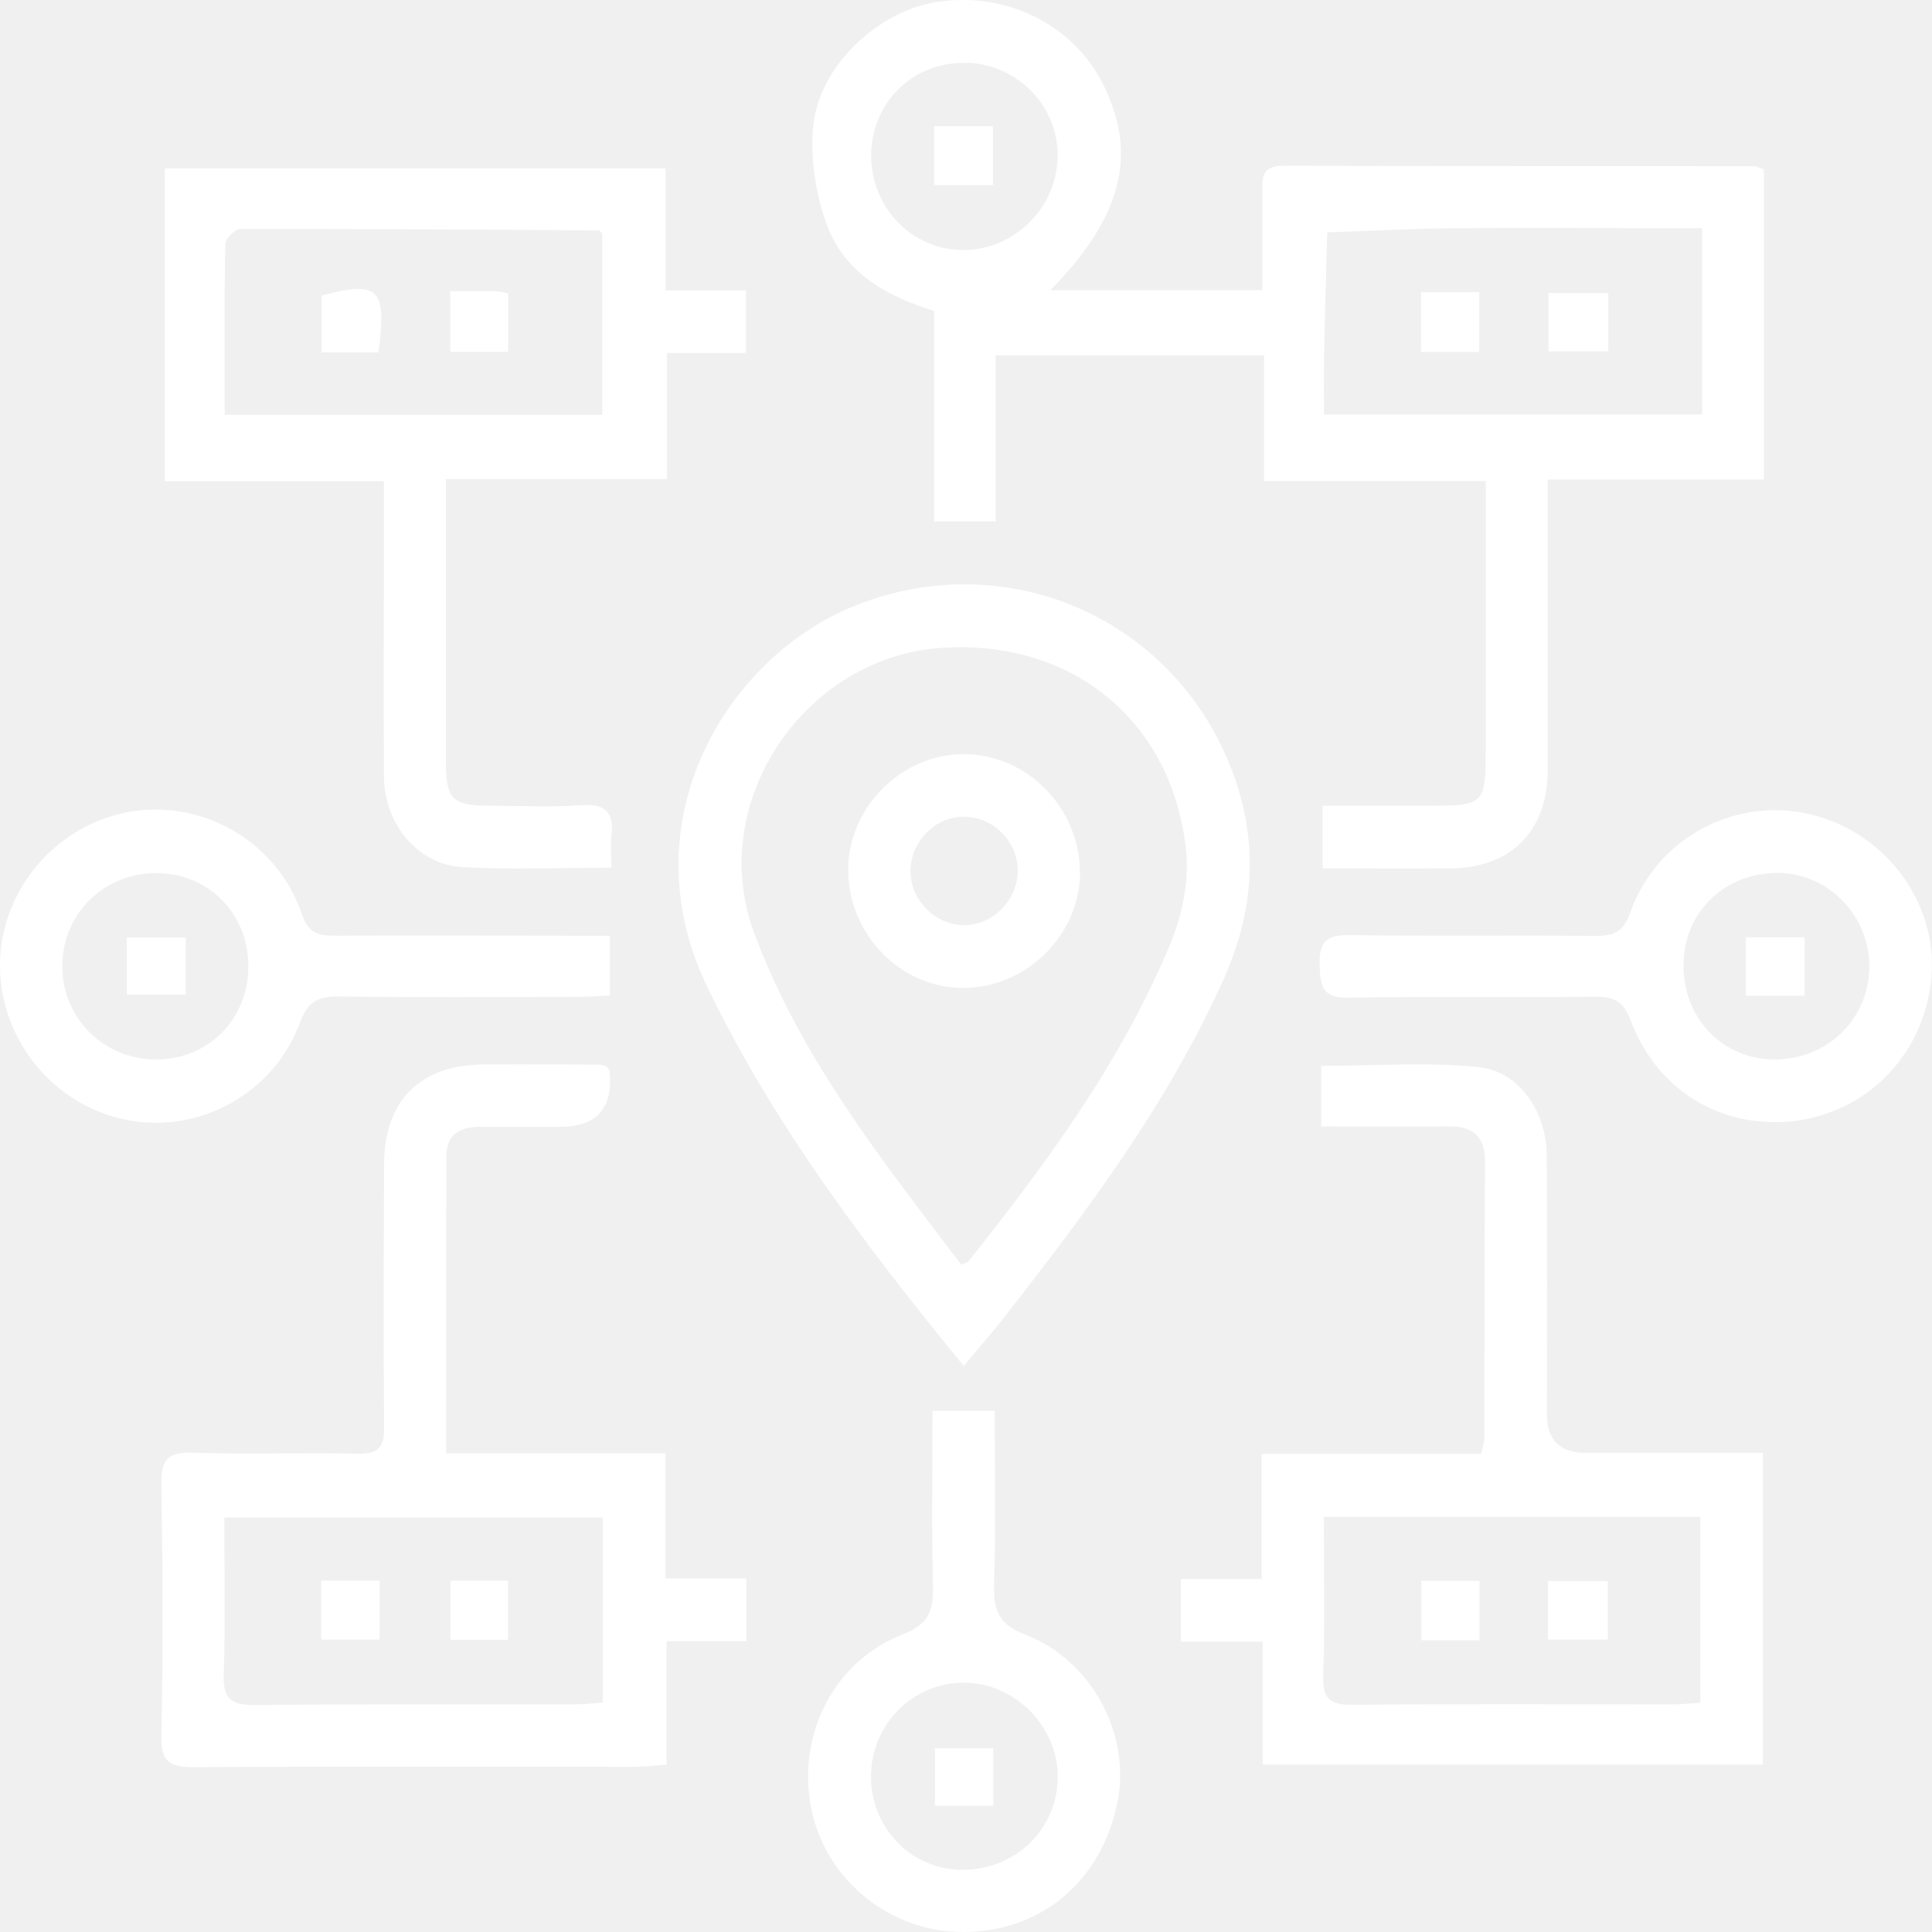
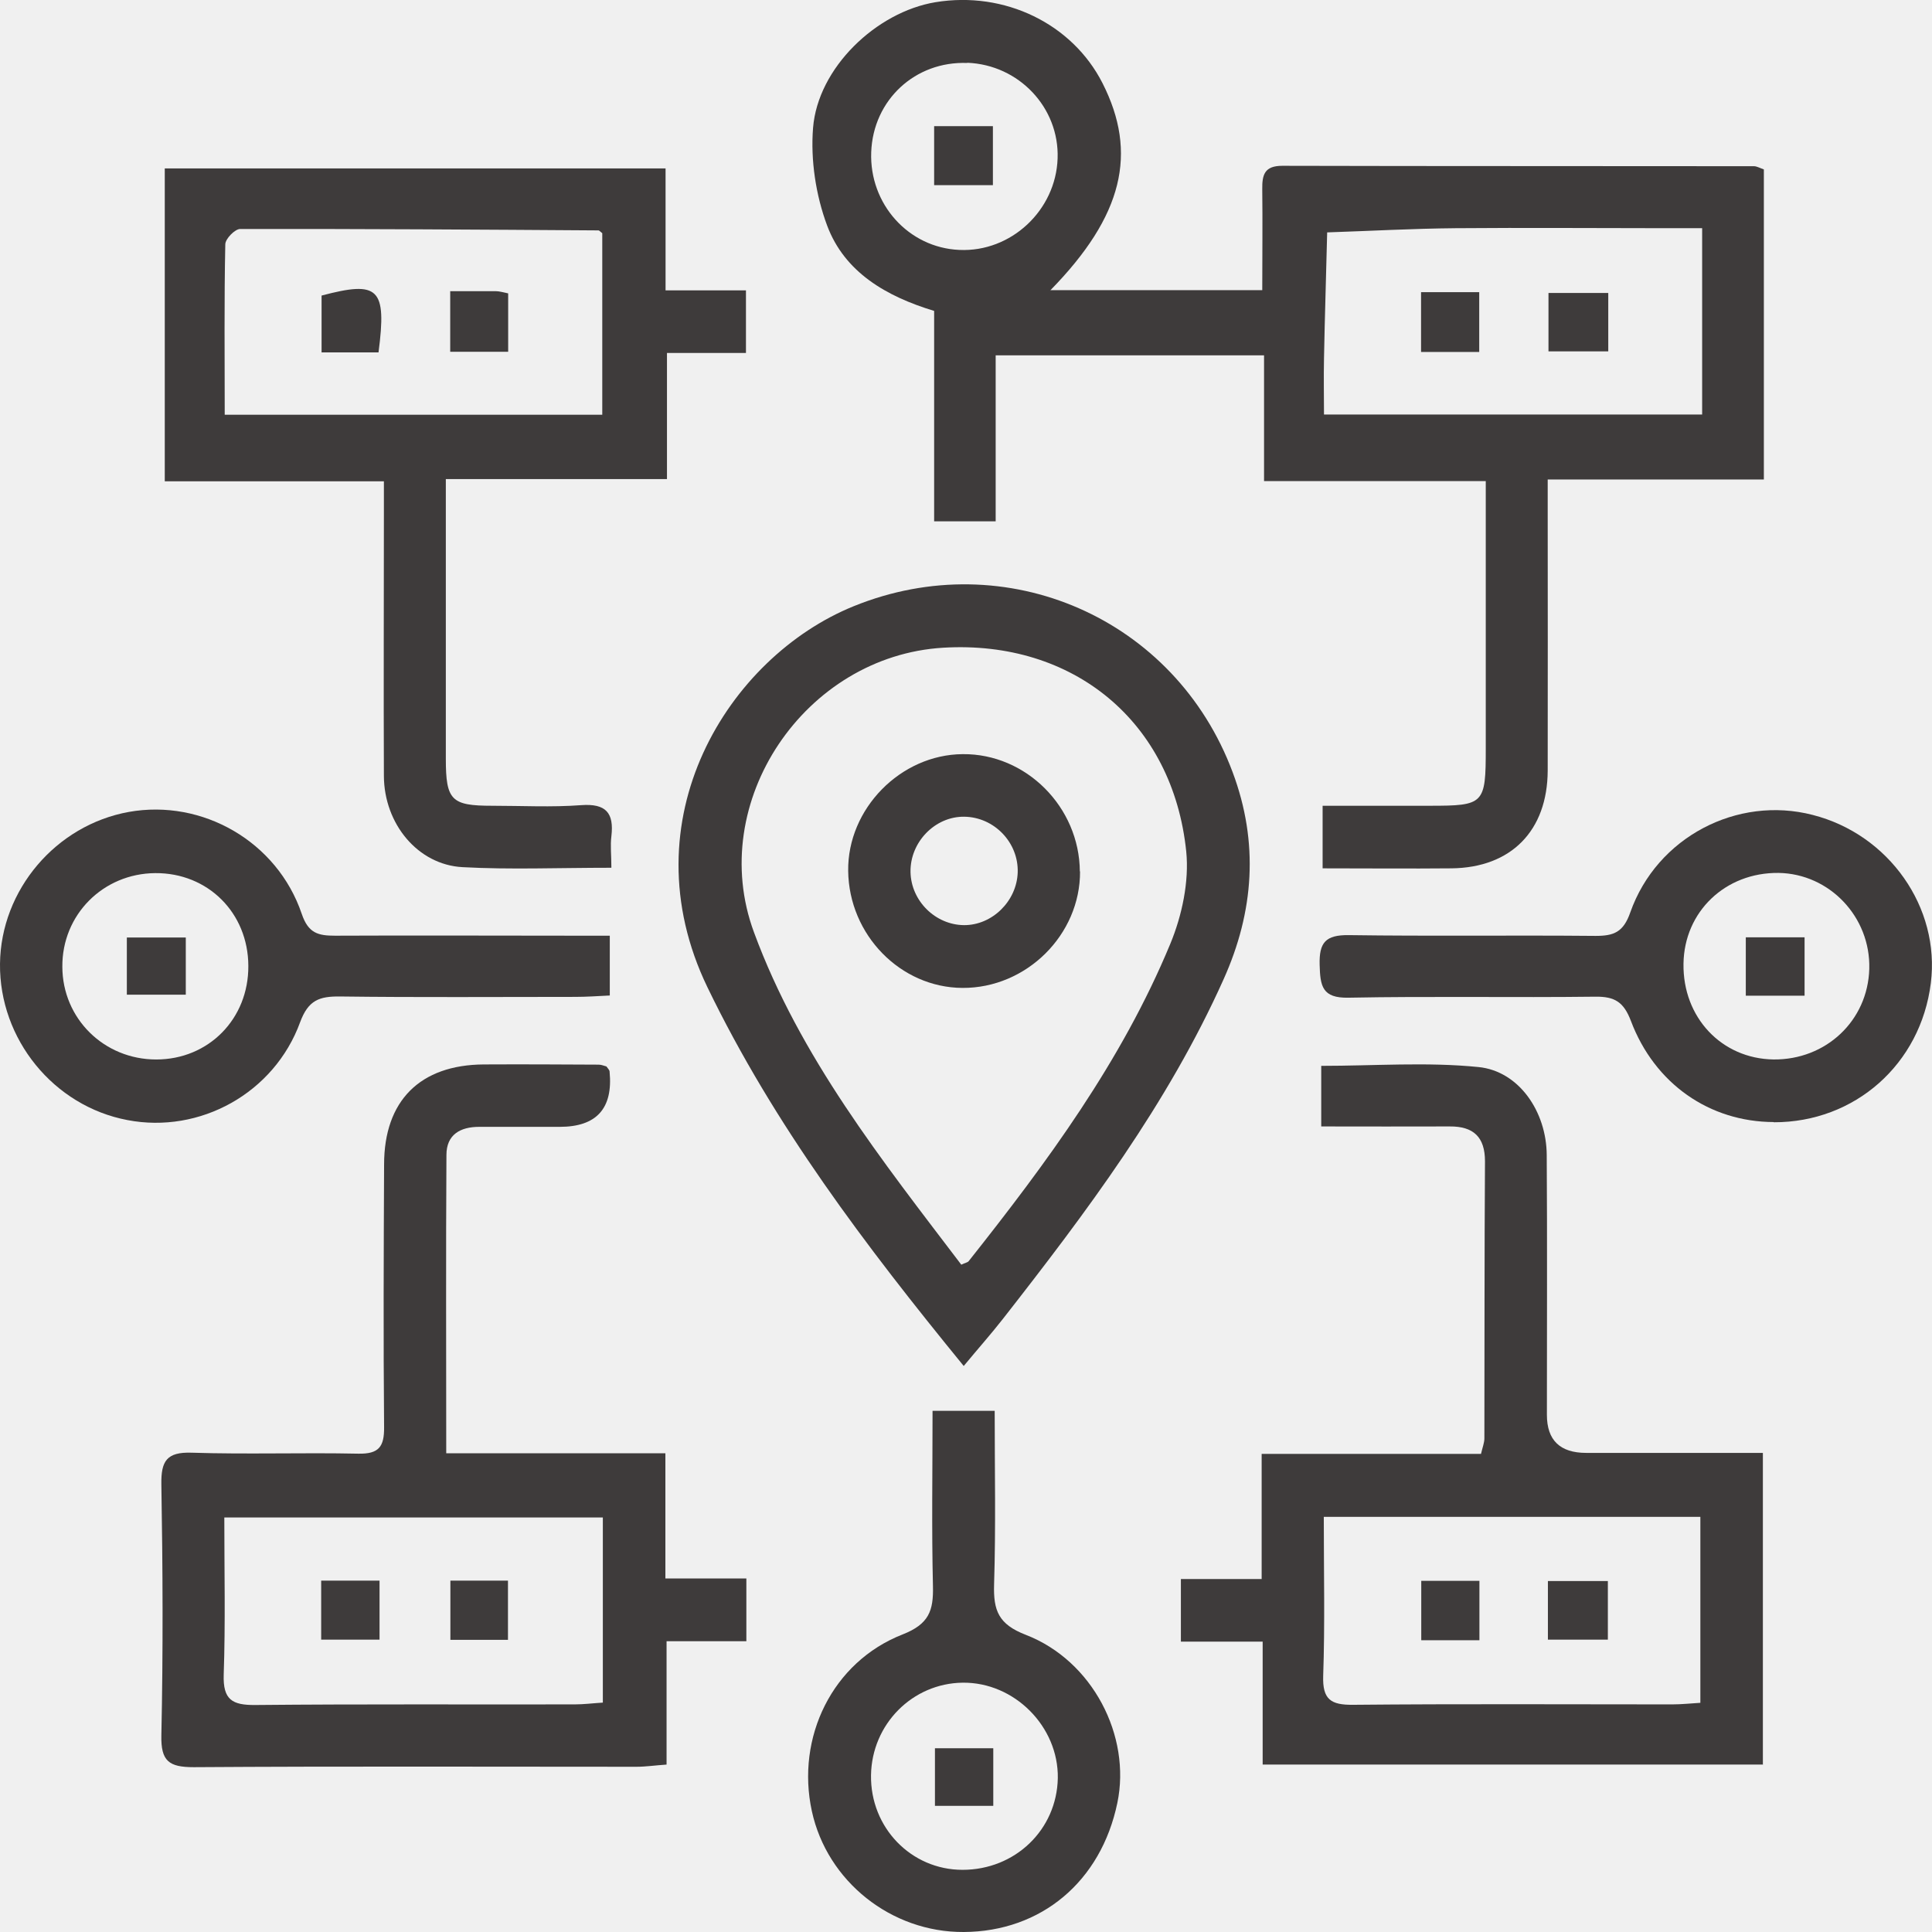
- <svg xmlns="http://www.w3.org/2000/svg" width="67" height="67" viewBox="0 0 67 67" fill="#ffffff">
+ <svg xmlns="http://www.w3.org/2000/svg" width="67" height="67" viewBox="0 0 67 67" fill="#3E3B3B">
  <g clip-path="url(#clip0_69_429)">
-     <path d="M36.415 10.063H43.774C43.774 8.874 43.788 7.72 43.774 6.566C43.767 6.061 43.85 5.75 44.469 5.75C49.921 5.764 55.373 5.757 60.825 5.764C60.922 5.764 61.011 5.819 61.169 5.875V16.629H53.673C53.673 17.099 53.673 17.458 53.673 17.811C53.673 20.783 53.68 23.748 53.673 26.72C53.666 28.814 52.399 30.093 50.334 30.113C48.875 30.127 47.416 30.113 45.867 30.113V27.943C47.092 27.943 48.338 27.943 49.584 27.943C51.47 27.943 51.525 27.888 51.525 25.959C51.525 23.257 51.525 20.555 51.525 17.852V16.684H43.836V12.323H34.529V18.08H32.395V10.782C30.729 10.277 29.291 9.441 28.685 7.824C28.292 6.773 28.107 5.55 28.196 4.437C28.361 2.35 30.392 0.415 32.443 0.076C34.839 -0.318 37.186 0.822 38.233 2.882C39.465 5.308 38.948 7.485 36.436 10.056L36.415 10.063ZM59.022 7.914C58.567 7.914 58.209 7.914 57.851 7.914C55.394 7.914 52.929 7.893 50.472 7.914C48.992 7.927 47.505 8.01 46.025 8.059C45.991 9.517 45.942 10.975 45.915 12.441C45.901 13.09 45.915 13.747 45.915 14.376H59.029V7.914H59.022ZM33.545 2.184C31.741 2.115 30.282 3.463 30.213 5.273C30.144 7.077 31.507 8.591 33.269 8.667C35.059 8.75 36.615 7.298 36.677 5.495C36.739 3.732 35.334 2.246 33.545 2.177V2.184Z" fill="#ffffff" />
-     <path d="M61.149 61.194H43.788V56.93H40.952V54.76H43.753V50.419H51.36C51.415 50.184 51.477 50.032 51.477 49.88C51.484 46.68 51.477 43.473 51.498 40.273C51.498 39.43 51.098 39.057 50.272 39.064C48.813 39.071 47.361 39.064 45.819 39.064V36.963C47.657 36.963 49.481 36.824 51.27 37.004C52.675 37.142 53.632 38.552 53.639 40.059C53.659 43.059 53.645 46.065 53.645 49.065C53.645 49.945 54.1 50.385 55.008 50.385C57.025 50.385 59.049 50.385 61.135 50.385V61.187L61.149 61.194ZM45.908 52.603C45.908 54.525 45.949 56.322 45.887 58.119C45.86 58.941 46.156 59.128 46.92 59.121C50.61 59.086 54.299 59.107 57.989 59.107C58.313 59.107 58.636 59.072 58.967 59.052V52.603H45.908Z" fill="#ffffff" />
-     <path d="M15.482 50.399H23.075V54.739H25.883V56.916H23.116V61.194C22.71 61.222 22.393 61.27 22.069 61.27C16.955 61.27 11.833 61.25 6.719 61.284C5.858 61.284 5.576 61.077 5.596 60.178C5.658 57.276 5.645 54.373 5.596 51.47C5.583 50.668 5.782 50.35 6.643 50.378C8.57 50.44 10.498 50.371 12.425 50.412C13.141 50.426 13.327 50.17 13.32 49.493C13.293 46.459 13.306 43.418 13.32 40.384C13.32 38.172 14.566 36.928 16.776 36.914C18.104 36.907 19.433 36.914 20.762 36.921C20.858 36.921 20.947 36.963 21.03 36.983C21.078 37.053 21.14 37.108 21.14 37.163C21.264 38.439 20.688 39.078 19.412 39.078C18.483 39.078 17.554 39.078 16.617 39.078C15.963 39.078 15.482 39.347 15.482 40.052C15.461 43.453 15.475 46.846 15.475 50.399H15.482ZM20.906 52.624H7.779C7.779 54.49 7.82 56.28 7.758 58.077C7.73 58.948 8.054 59.135 8.853 59.128C12.542 59.093 16.232 59.114 19.929 59.107C20.245 59.107 20.562 59.066 20.906 59.045V52.624Z" fill="#ffffff" />
-     <path d="M21.195 30.093C19.357 30.093 17.691 30.162 16.039 30.072C14.491 29.989 13.32 28.572 13.313 26.907C13.3 23.9 13.313 20.901 13.313 17.894C13.313 17.535 13.313 17.168 13.313 16.691H5.714V5.84H23.081V10.07H25.869V12.24H23.13V16.615H15.461C15.461 17.459 15.461 18.177 15.461 18.903C15.461 21.37 15.461 23.845 15.461 26.312C15.461 27.757 15.654 27.943 17.065 27.943C18.098 27.943 19.13 27.999 20.156 27.922C21.009 27.86 21.299 28.185 21.202 29.001C21.161 29.326 21.202 29.65 21.202 30.086L21.195 30.093ZM7.786 14.383H20.886V8.087C20.803 8.024 20.782 7.99 20.755 7.99C16.611 7.962 12.473 7.935 8.329 7.941C8.15 7.941 7.813 8.28 7.813 8.474C7.772 10.43 7.793 12.386 7.793 14.39L7.786 14.383Z" fill="#ffffff" />
-     <path d="M33.421 47.371C30.006 43.19 26.847 39.022 24.534 34.239C21.725 28.42 25.264 22.787 29.6 21.025C34.887 18.875 40.752 21.433 42.748 26.782C43.657 29.215 43.492 31.606 42.432 33.963C40.491 38.29 37.675 42.036 34.784 45.733C34.378 46.252 33.937 46.749 33.421 47.371ZM33.331 43.86C33.476 43.791 33.552 43.784 33.593 43.736C36.305 40.315 38.9 36.804 40.587 32.726C40.993 31.744 41.241 30.569 41.138 29.533C40.676 25.026 37.221 22.193 32.712 22.462C27.914 22.746 24.479 27.812 26.145 32.325C27.742 36.665 30.592 40.245 33.338 43.86H33.331Z" fill="#ffffff" />
-     <path d="M21.147 32.449V34.523C20.72 34.544 20.335 34.571 19.949 34.571C17.23 34.571 14.504 34.592 11.785 34.557C11.076 34.55 10.691 34.682 10.408 35.449C9.507 37.916 6.925 39.326 4.419 38.843C1.859 38.359 -0.027 36.036 5.34647e-05 33.424C0.028 30.86 1.941 28.613 4.468 28.157C7.015 27.701 9.61 29.18 10.463 31.689C10.691 32.367 11.035 32.449 11.62 32.449C14.408 32.436 17.196 32.449 19.984 32.449C20.342 32.449 20.7 32.449 21.14 32.449H21.147ZM5.418 36.742C7.235 36.742 8.625 35.331 8.612 33.493C8.605 31.655 7.207 30.265 5.383 30.279C3.573 30.293 2.148 31.724 2.162 33.528C2.168 35.325 3.607 36.742 5.418 36.742Z" fill="#ffffff" />
-     <path d="M61.514 38.912C59.29 38.905 57.383 37.592 56.557 35.401C56.309 34.751 56 34.557 55.332 34.564C52.475 34.599 49.618 34.544 46.769 34.599C45.846 34.62 45.784 34.191 45.764 33.458C45.743 32.684 45.97 32.422 46.769 32.429C49.625 32.47 52.475 32.429 55.332 32.456C55.965 32.456 56.296 32.332 56.537 31.641C57.459 29.028 60.247 27.584 62.863 28.261C65.513 28.938 67.289 31.475 66.959 34.094C66.608 36.907 64.322 38.925 61.514 38.919V38.912ZM58.382 33.424C58.354 35.283 59.703 36.714 61.5 36.741C63.324 36.762 64.776 35.394 64.825 33.597C64.873 31.8 63.448 30.3 61.679 30.272C59.834 30.252 58.409 31.613 58.382 33.417V33.424Z" fill="#ffffff" />
-     <path d="M32.34 48.926H34.495C34.495 50.965 34.536 52.956 34.474 54.946C34.447 55.852 34.625 56.329 35.575 56.695C37.895 57.593 39.231 60.206 38.749 62.521C38.184 65.245 36.112 66.986 33.421 67C30.908 67.014 28.685 65.245 28.155 62.812C27.597 60.254 28.864 57.635 31.301 56.681C32.216 56.322 32.374 55.859 32.354 55.009C32.306 53.018 32.34 51.021 32.34 48.926ZM33.38 64.844C35.204 64.844 36.649 63.455 36.684 61.664C36.711 59.874 35.176 58.333 33.386 58.354C31.645 58.374 30.234 59.791 30.206 61.561C30.178 63.378 31.597 64.844 33.38 64.844Z" fill="#ffffff" />
-     <path d="M49.281 10.132H51.298V12.206H49.281V10.132Z" fill="#ffffff" />
-     <path d="M55.773 10.16V12.185H53.7V10.16H55.773Z" fill="#ffffff" />
-     <path d="M34.433 4.375V6.421H32.395V4.375H34.433Z" fill="#ffffff" />
-     <path d="M51.305 56.882H49.288V54.822H51.305V56.882Z" fill="#ffffff" />
-     <path d="M53.68 56.861V54.829H55.759V56.861H53.68Z" fill="#ffffff" />
-     <path d="M17.616 56.868H15.619V54.815H17.616V56.868Z" fill="#ffffff" />
-     <path d="M11.138 56.861V54.815H13.162V56.861H11.138Z" fill="#ffffff" />
-     <path d="M15.619 10.098C16.211 10.098 16.707 10.098 17.196 10.098C17.32 10.098 17.444 10.139 17.623 10.174V12.199H15.613V10.091L15.619 10.098Z" fill="#ffffff" />
-     <path d="M13.127 12.22H11.152V10.25C13.134 9.725 13.417 9.987 13.127 12.22Z" fill="#ffffff" />
-     <path d="M37.455 30.217C37.468 32.415 35.596 34.274 33.373 34.26C31.225 34.246 29.442 32.422 29.414 30.203C29.387 28.047 31.232 26.167 33.386 26.153C35.582 26.132 37.434 27.985 37.448 30.224L37.455 30.217ZM33.428 32.083C34.405 32.09 35.259 31.254 35.293 30.258C35.328 29.222 34.481 28.337 33.441 28.323C32.423 28.309 31.555 29.208 31.576 30.245C31.596 31.24 32.436 32.076 33.434 32.083H33.428Z" fill="#ffffff" />
-     <path d="M4.399 34.495V32.512H6.443V34.495H4.399Z" fill="#ffffff" />
-     <path d="M60.543 32.505H62.581V34.53H60.543V32.505Z" fill="#ffffff" />
-     <path d="M34.446 60.628V62.625H32.423V60.628H34.446Z" fill="#ffffff" />
+     <path d="M36.415 10.063H43.774C43.774 8.874 43.788 7.72 43.774 6.566C43.767 6.061 43.85 5.75 44.469 5.75C49.921 5.764 55.373 5.757 60.825 5.764C60.922 5.764 61.011 5.819 61.169 5.875V16.629H53.673C53.673 17.099 53.673 17.458 53.673 17.811C53.673 20.783 53.68 23.748 53.673 26.72C53.666 28.814 52.399 30.093 50.334 30.113C48.875 30.127 47.416 30.113 45.867 30.113V27.943C47.092 27.943 48.338 27.943 49.584 27.943C51.47 27.943 51.525 27.888 51.525 25.959C51.525 23.257 51.525 20.555 51.525 17.852V16.684H43.836V12.323H34.529V18.08H32.395V10.782C30.729 10.277 29.291 9.441 28.685 7.824C28.292 6.773 28.107 5.55 28.196 4.437C28.361 2.35 30.392 0.415 32.443 0.076C34.839 -0.318 37.186 0.822 38.233 2.882C39.465 5.308 38.948 7.485 36.436 10.056L36.415 10.063ZM59.022 7.914C58.567 7.914 58.209 7.914 57.851 7.914C55.394 7.914 52.929 7.893 50.472 7.914C48.992 7.927 47.505 8.01 46.025 8.059C45.991 9.517 45.942 10.975 45.915 12.441C45.901 13.09 45.915 13.747 45.915 14.376H59.029V7.914H59.022ZM33.545 2.184C31.741 2.115 30.282 3.463 30.213 5.273C30.144 7.077 31.507 8.591 33.269 8.667C35.059 8.75 36.615 7.298 36.677 5.495C36.739 3.732 35.334 2.246 33.545 2.177V2.184Z" fill="#3E3B3B" />
+     <path d="M61.149 61.194H43.788V56.93H40.952V54.76H43.753V50.419H51.36C51.415 50.184 51.477 50.032 51.477 49.88C51.484 46.68 51.477 43.473 51.498 40.273C51.498 39.43 51.098 39.057 50.272 39.064C48.813 39.071 47.361 39.064 45.819 39.064V36.963C47.657 36.963 49.481 36.824 51.27 37.004C52.675 37.142 53.632 38.552 53.639 40.059C53.659 43.059 53.645 46.065 53.645 49.065C53.645 49.945 54.1 50.385 55.008 50.385C57.025 50.385 59.049 50.385 61.135 50.385V61.187L61.149 61.194ZM45.908 52.603C45.908 54.525 45.949 56.322 45.887 58.119C45.86 58.941 46.156 59.128 46.92 59.121C50.61 59.086 54.299 59.107 57.989 59.107C58.313 59.107 58.636 59.072 58.967 59.052V52.603H45.908Z" fill="#3E3B3B" />
+     <path d="M15.482 50.399H23.075V54.739H25.883V56.916H23.116V61.194C22.71 61.222 22.393 61.27 22.069 61.27C16.955 61.27 11.833 61.25 6.719 61.284C5.858 61.284 5.576 61.077 5.596 60.178C5.658 57.276 5.645 54.373 5.596 51.47C5.583 50.668 5.782 50.35 6.643 50.378C8.57 50.44 10.498 50.371 12.425 50.412C13.141 50.426 13.327 50.17 13.32 49.493C13.293 46.459 13.306 43.418 13.32 40.384C13.32 38.172 14.566 36.928 16.776 36.914C18.104 36.907 19.433 36.914 20.762 36.921C20.858 36.921 20.947 36.963 21.03 36.983C21.078 37.053 21.14 37.108 21.14 37.163C21.264 38.439 20.688 39.078 19.412 39.078C18.483 39.078 17.554 39.078 16.617 39.078C15.963 39.078 15.482 39.347 15.482 40.052C15.461 43.453 15.475 46.846 15.475 50.399H15.482ZM20.906 52.624H7.779C7.779 54.49 7.82 56.28 7.758 58.077C7.73 58.948 8.054 59.135 8.853 59.128C12.542 59.093 16.232 59.114 19.929 59.107C20.245 59.107 20.562 59.066 20.906 59.045V52.624Z" fill="#3E3B3B" />
+     <path d="M21.195 30.093C19.357 30.093 17.691 30.162 16.039 30.072C14.491 29.989 13.32 28.572 13.313 26.907C13.3 23.9 13.313 20.901 13.313 17.894C13.313 17.535 13.313 17.168 13.313 16.691H5.714V5.84H23.081V10.07H25.869V12.24H23.13V16.615H15.461C15.461 17.459 15.461 18.177 15.461 18.903C15.461 21.37 15.461 23.845 15.461 26.312C15.461 27.757 15.654 27.943 17.065 27.943C18.098 27.943 19.13 27.999 20.156 27.922C21.009 27.86 21.299 28.185 21.202 29.001C21.161 29.326 21.202 29.65 21.202 30.086L21.195 30.093ZM7.786 14.383H20.886V8.087C20.803 8.024 20.782 7.99 20.755 7.99C16.611 7.962 12.473 7.935 8.329 7.941C8.15 7.941 7.813 8.28 7.813 8.474C7.772 10.43 7.793 12.386 7.793 14.39L7.786 14.383Z" fill="#3E3B3B" />
+     <path d="M33.421 47.371C30.006 43.19 26.847 39.022 24.534 34.239C21.725 28.42 25.264 22.787 29.6 21.025C34.887 18.875 40.752 21.433 42.748 26.782C43.657 29.215 43.492 31.606 42.432 33.963C40.491 38.29 37.675 42.036 34.784 45.733C34.378 46.252 33.937 46.749 33.421 47.371ZM33.331 43.86C33.476 43.791 33.552 43.784 33.593 43.736C36.305 40.315 38.9 36.804 40.587 32.726C40.993 31.744 41.241 30.569 41.138 29.533C40.676 25.026 37.221 22.193 32.712 22.462C27.914 22.746 24.479 27.812 26.145 32.325C27.742 36.665 30.592 40.245 33.338 43.86H33.331Z" fill="#3E3B3B" />
+     <path d="M21.147 32.449V34.523C20.72 34.544 20.335 34.571 19.949 34.571C17.23 34.571 14.504 34.592 11.785 34.557C11.076 34.55 10.691 34.682 10.408 35.449C9.507 37.916 6.925 39.326 4.419 38.843C1.859 38.359 -0.027 36.036 5.34647e-05 33.424C0.028 30.86 1.941 28.613 4.468 28.157C7.015 27.701 9.61 29.18 10.463 31.689C10.691 32.367 11.035 32.449 11.62 32.449C14.408 32.436 17.196 32.449 19.984 32.449C20.342 32.449 20.7 32.449 21.14 32.449H21.147ZM5.418 36.742C7.235 36.742 8.625 35.331 8.612 33.493C8.605 31.655 7.207 30.265 5.383 30.279C3.573 30.293 2.148 31.724 2.162 33.528C2.168 35.325 3.607 36.742 5.418 36.742Z" fill="#3E3B3B" />
+     <path d="M61.514 38.912C59.29 38.905 57.383 37.592 56.557 35.401C56.309 34.751 56 34.557 55.332 34.564C52.475 34.599 49.618 34.544 46.769 34.599C45.846 34.62 45.784 34.191 45.764 33.458C45.743 32.684 45.97 32.422 46.769 32.429C49.625 32.47 52.475 32.429 55.332 32.456C55.965 32.456 56.296 32.332 56.537 31.641C57.459 29.028 60.247 27.584 62.863 28.261C65.513 28.938 67.289 31.475 66.959 34.094C66.608 36.907 64.322 38.925 61.514 38.919V38.912ZM58.382 33.424C58.354 35.283 59.703 36.714 61.5 36.741C63.324 36.762 64.776 35.394 64.825 33.597C64.873 31.8 63.448 30.3 61.679 30.272C59.834 30.252 58.409 31.613 58.382 33.417V33.424Z" fill="#3E3B3B" />
+     <path d="M32.34 48.926H34.495C34.495 50.965 34.536 52.956 34.474 54.946C34.447 55.852 34.625 56.329 35.575 56.695C37.895 57.593 39.231 60.206 38.749 62.521C38.184 65.245 36.112 66.986 33.421 67C30.908 67.014 28.685 65.245 28.155 62.812C27.597 60.254 28.864 57.635 31.301 56.681C32.216 56.322 32.374 55.859 32.354 55.009C32.306 53.018 32.34 51.021 32.34 48.926ZM33.38 64.844C35.204 64.844 36.649 63.455 36.684 61.664C36.711 59.874 35.176 58.333 33.386 58.354C31.645 58.374 30.234 59.791 30.206 61.561C30.178 63.378 31.597 64.844 33.38 64.844Z" fill="#3E3B3B" />
+     <path d="M49.281 10.132H51.298V12.206H49.281V10.132Z" fill="#3E3B3B" />
+     <path d="M55.773 10.16V12.185H53.7V10.16H55.773Z" fill="#3E3B3B" />
+     <path d="M34.433 4.375V6.421H32.395V4.375H34.433Z" fill="#3E3B3B" />
+     <path d="M51.305 56.882H49.288V54.822H51.305V56.882Z" fill="#3E3B3B" />
+     <path d="M53.68 56.861V54.829H55.759V56.861H53.68Z" fill="#3E3B3B" />
+     <path d="M17.616 56.868H15.619V54.815H17.616V56.868Z" fill="#3E3B3B" />
+     <path d="M11.138 56.861V54.815H13.162V56.861H11.138Z" fill="#3E3B3B" />
+     <path d="M15.619 10.098C16.211 10.098 16.707 10.098 17.196 10.098C17.32 10.098 17.444 10.139 17.623 10.174V12.199H15.613V10.091L15.619 10.098Z" fill="#3E3B3B" />
+     <path d="M13.127 12.22H11.152V10.25C13.134 9.725 13.417 9.987 13.127 12.22Z" fill="#3E3B3B" />
+     <path d="M37.455 30.217C37.468 32.415 35.596 34.274 33.373 34.26C31.225 34.246 29.442 32.422 29.414 30.203C29.387 28.047 31.232 26.167 33.386 26.153C35.582 26.132 37.434 27.985 37.448 30.224L37.455 30.217ZM33.428 32.083C34.405 32.09 35.259 31.254 35.293 30.258C35.328 29.222 34.481 28.337 33.441 28.323C32.423 28.309 31.555 29.208 31.576 30.245C31.596 31.24 32.436 32.076 33.434 32.083H33.428Z" fill="#3E3B3B" />
+     <path d="M4.399 34.495V32.512H6.443V34.495H4.399Z" fill="#3E3B3B" />
+     <path d="M60.543 32.505H62.581V34.53H60.543V32.505Z" fill="#3E3B3B" />
+     <path d="M34.446 60.628V62.625H32.423V60.628H34.446Z" fill="#3E3B3B" />
  </g>
  <defs>
    <clipPath id="clip0_69_429">
      <rect width="67" height="67" fill="white" />
    </clipPath>
  </defs>
</svg>
